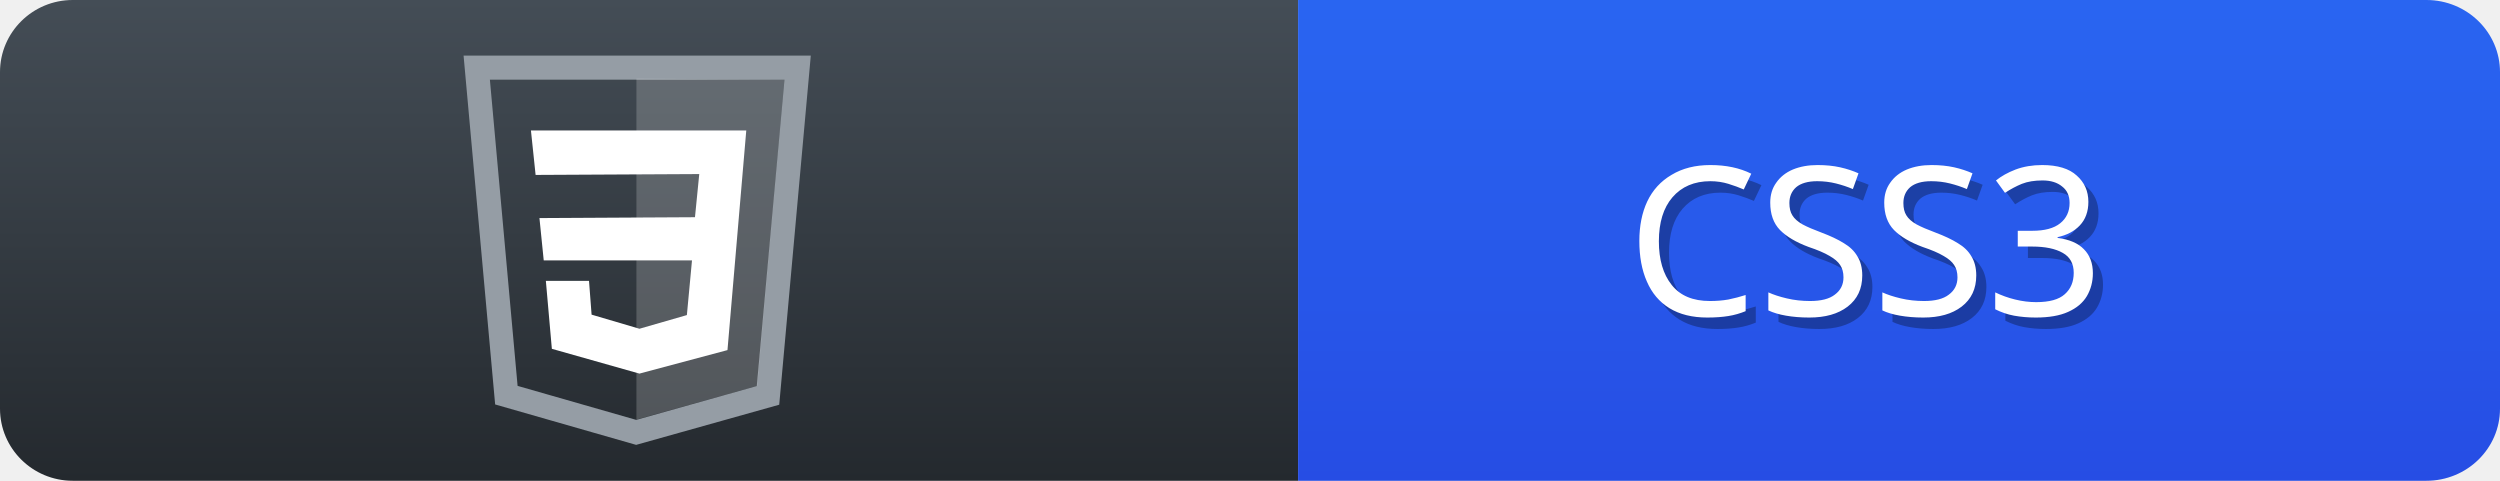
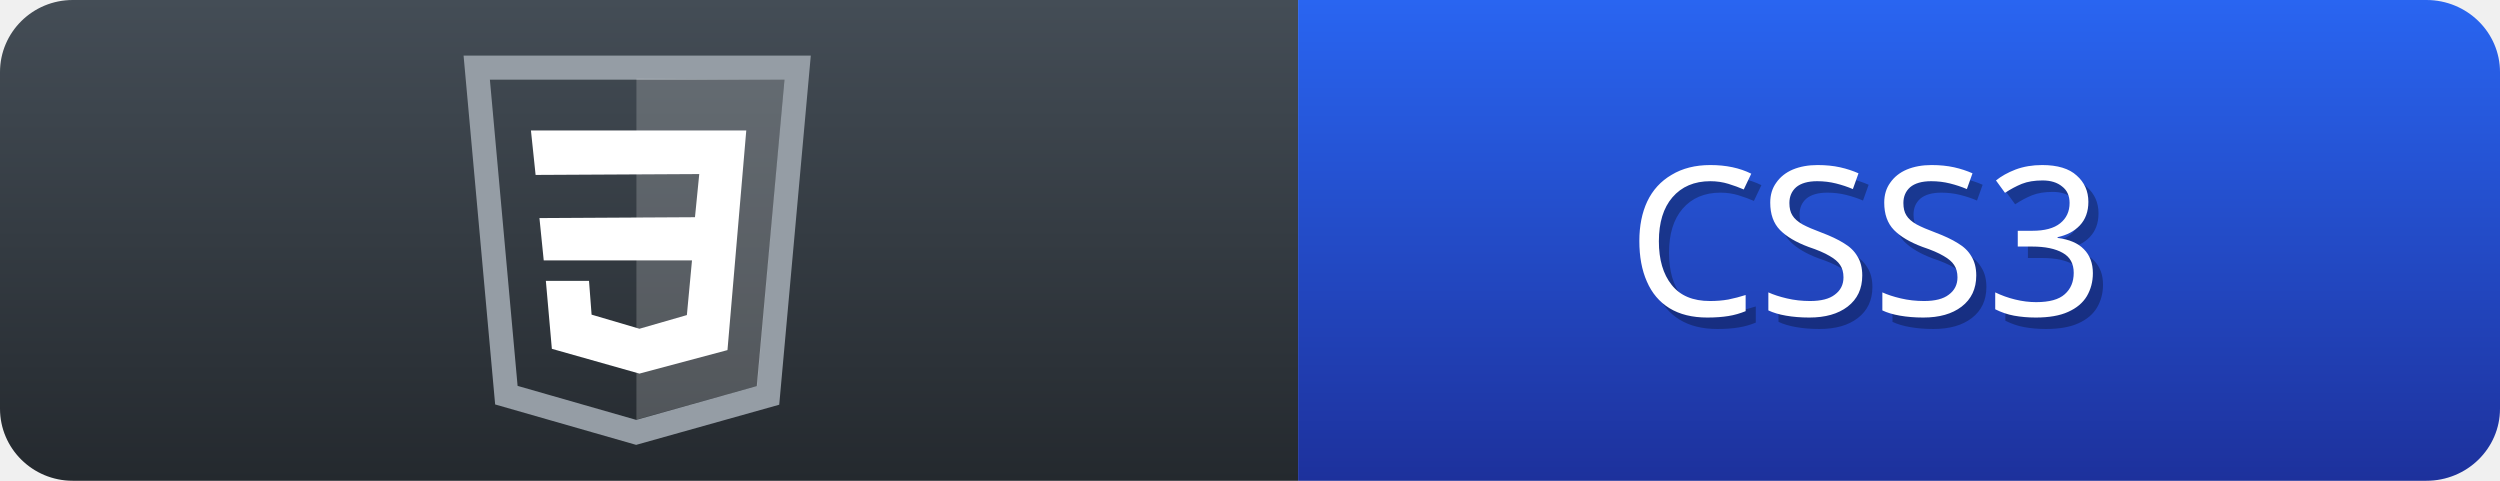
<svg xmlns="http://www.w3.org/2000/svg" width="104" height="20" version="1.1">
  <defs>
    <linearGradient id="linearGradient5152" x1="16.432" x2="16.432" y2="32.863" gradientTransform="matrix(1.6432 0 0 .60858 .40103 -27.823)" gradientUnits="userSpaceOnUse">
      <stop stop-color="#444D56" offset="0" />
      <stop stop-color="#24292E" offset="1" />
    </linearGradient>
    <linearGradient id="linearGradient1018" x1="15.811" x2="15.811" y2="31.623" gradientTransform="matrix(1.5811 0 0 .63246 54.401 -27.823)" gradientUnits="userSpaceOnUse">
      <stop stop-color="#2965f1" offset="0" />
-       <stop stop-color="#264de4" offset="1" />
+       <stop stop-color="#1d319c" offset="1" />
    </linearGradient>
  </defs>
  <g transform="translate(-.40103 27.823)">
    <path d="m0.401-24.823c0-1.657 1.355-3 3.027-3h50.973v20h-50.973c-1.672 0-3.027-1.343-3.027-3z" fill="url(#linearGradient5152)" />
    <path d="m54.401-27.823h46.939c1.69 0 3.061 1.343 3.061 3v14c0 1.657-1.37 3-3.061 3h-46.939z" fill="url(#linearGradient1018)" />
    <path d="m20.233-25.009h13.35l-1.233 13.634-5.484 1.539-5.4-1.548z" fill="none" stroke="#959da5" />
    <path d="m22.488-22.395h8.958l-0.782 9.136-3.662 0.978-3.644-1.031-0.249-2.826h1.795l0.107 1.404 1.991 0.587 1.973-0.569 0.213-2.275h-6.168l-0.178-1.76 6.47-0.036 0.178-1.795-6.808 0.036z" fill="#fff" />
    <path d="m33.035-24.512-1.134 12.744-5.025 1.397v-14.18z" fill="#fff" fill-opacity=".195" />
    <g transform="translate(4.25)" font-family="sans-serif" font-size="8.639px" stroke-width=".216">
      <text x="64.24" y="-14.229" fill="#000000" fill-opacity=".298" style="line-height:1.25" xml:space="preserve">
        <tspan x="64.24" y="-14.229" fill="#000000" fill-opacity=".298" stroke-width=".216">CSS3</tspan>
      </text>
      <text x="63.816" y="-14.706" fill="#ffffff" style="line-height:1.25" xml:space="preserve">
        <tspan x="63.816" y="-14.706" fill="#ffffff" stroke-width=".216">CSS3</tspan>
      </text>
    </g>
  </g>
</svg>
